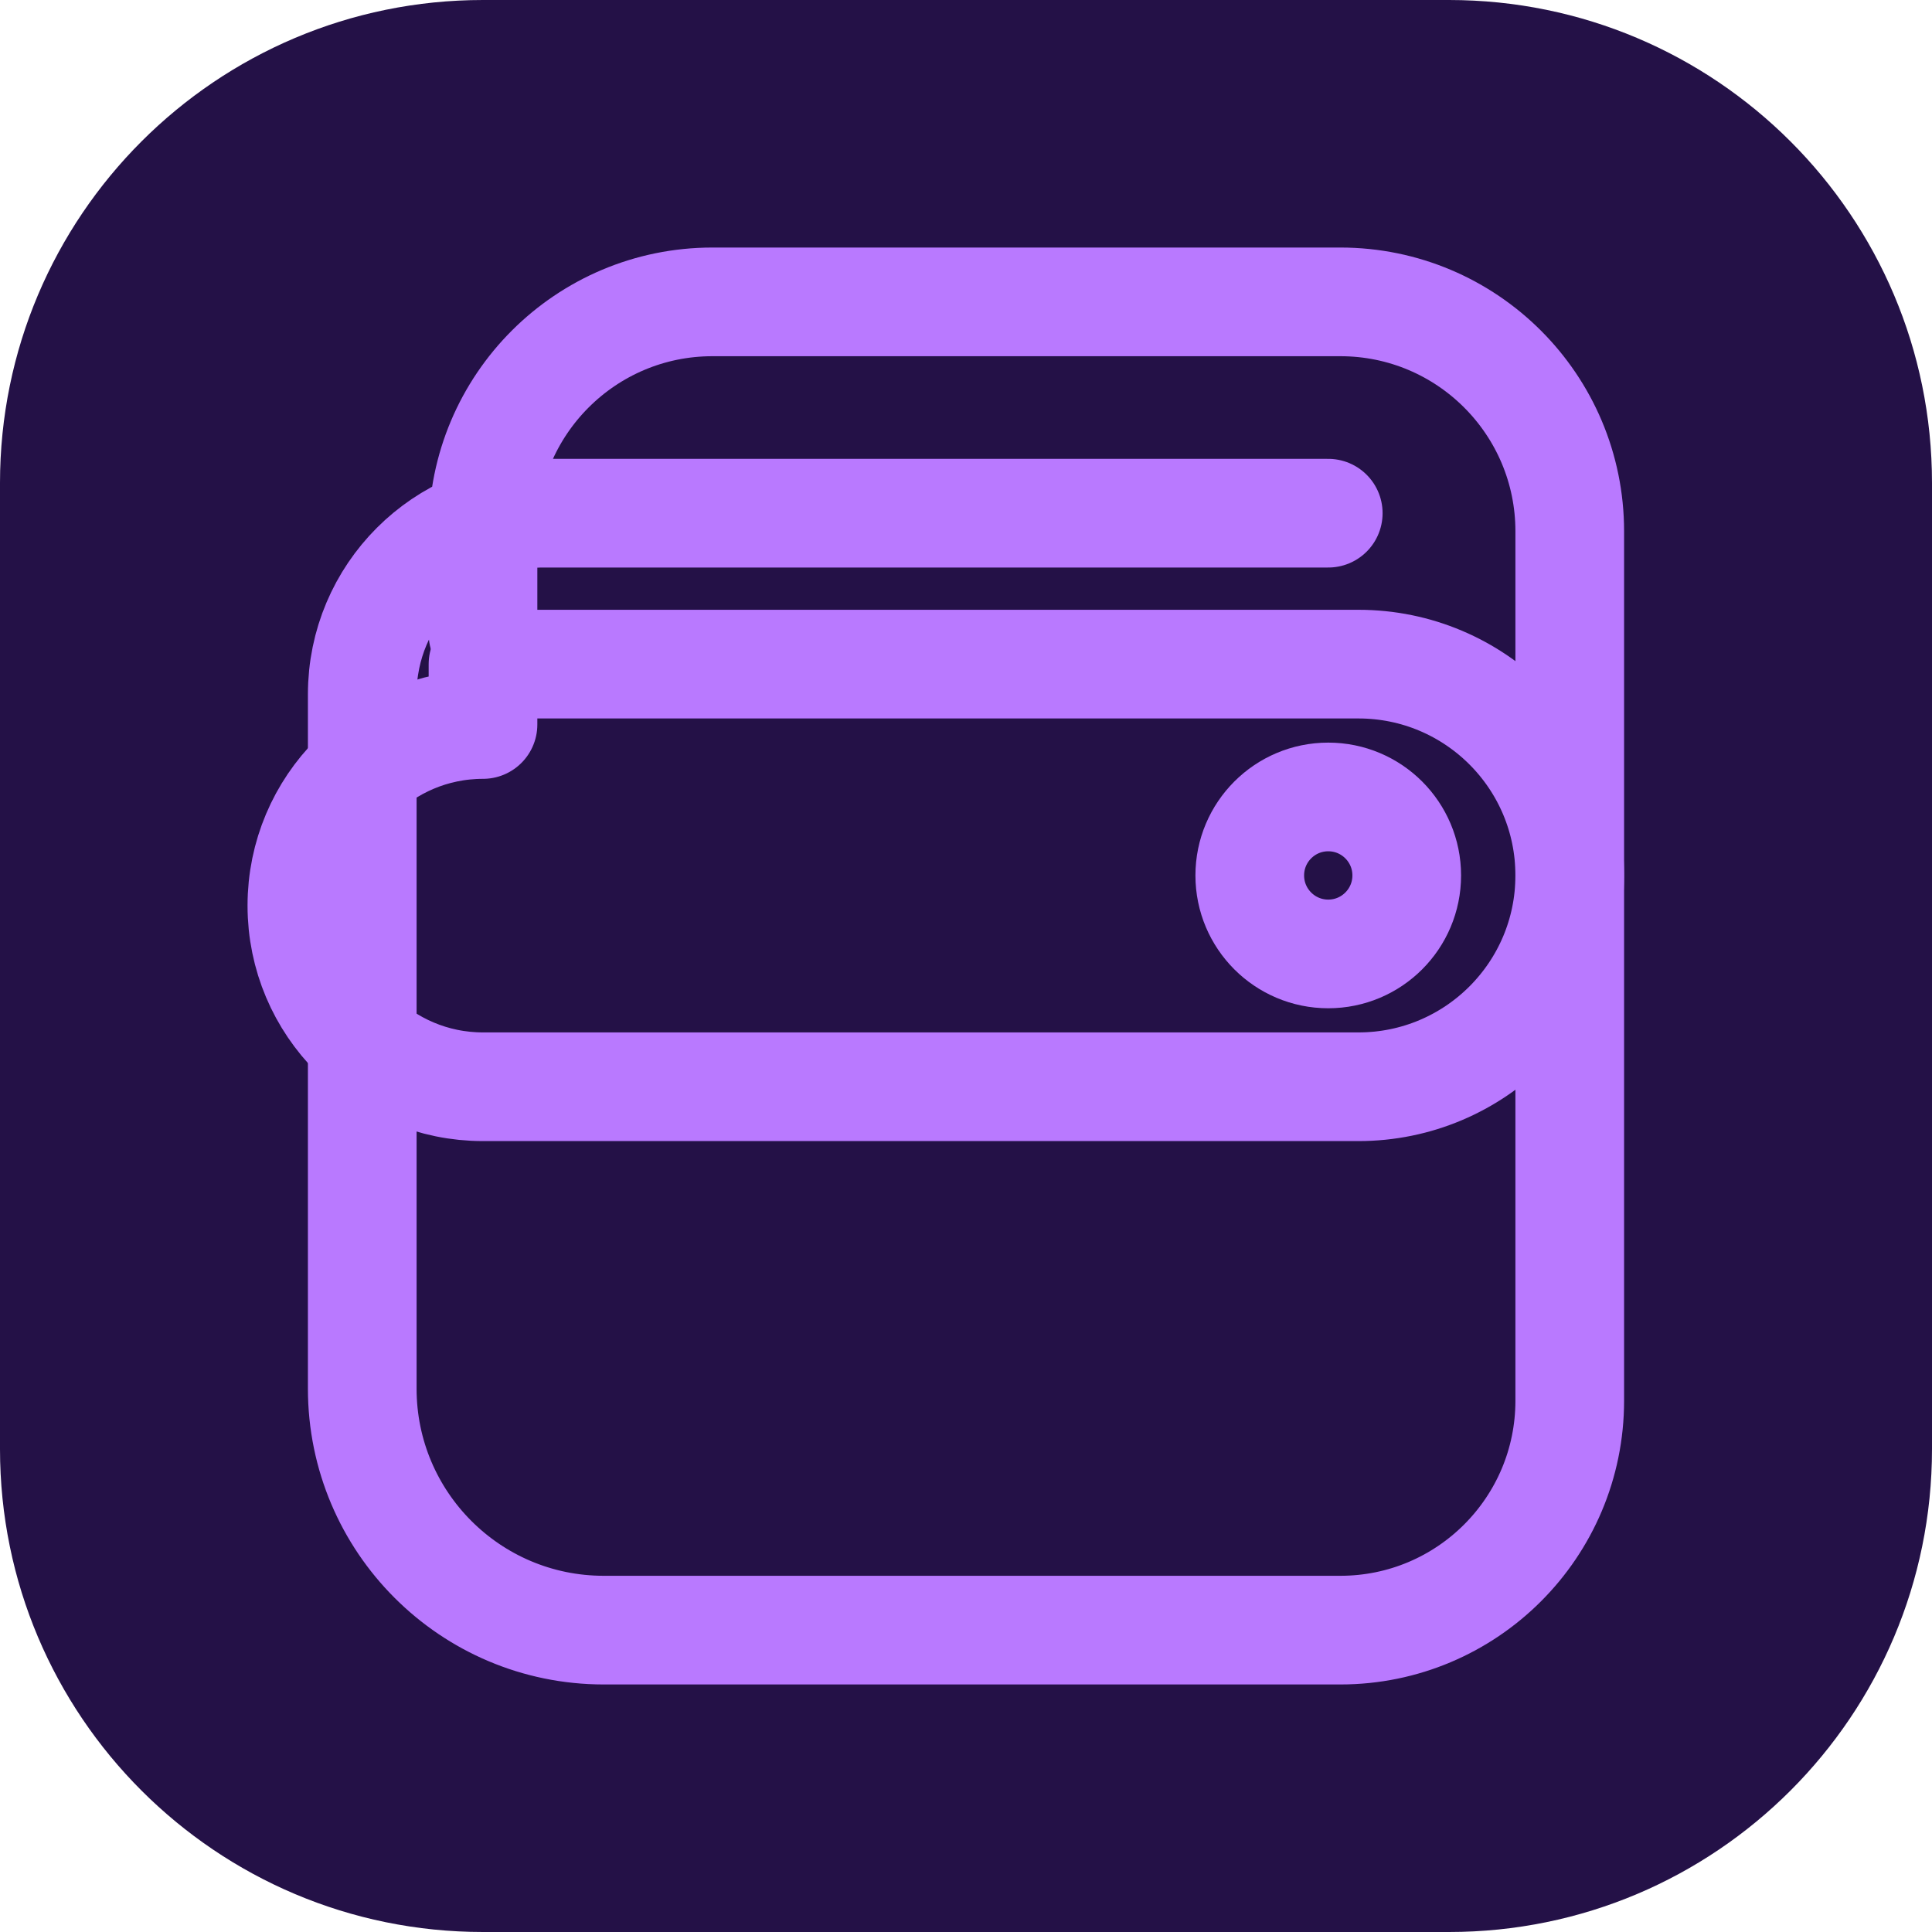
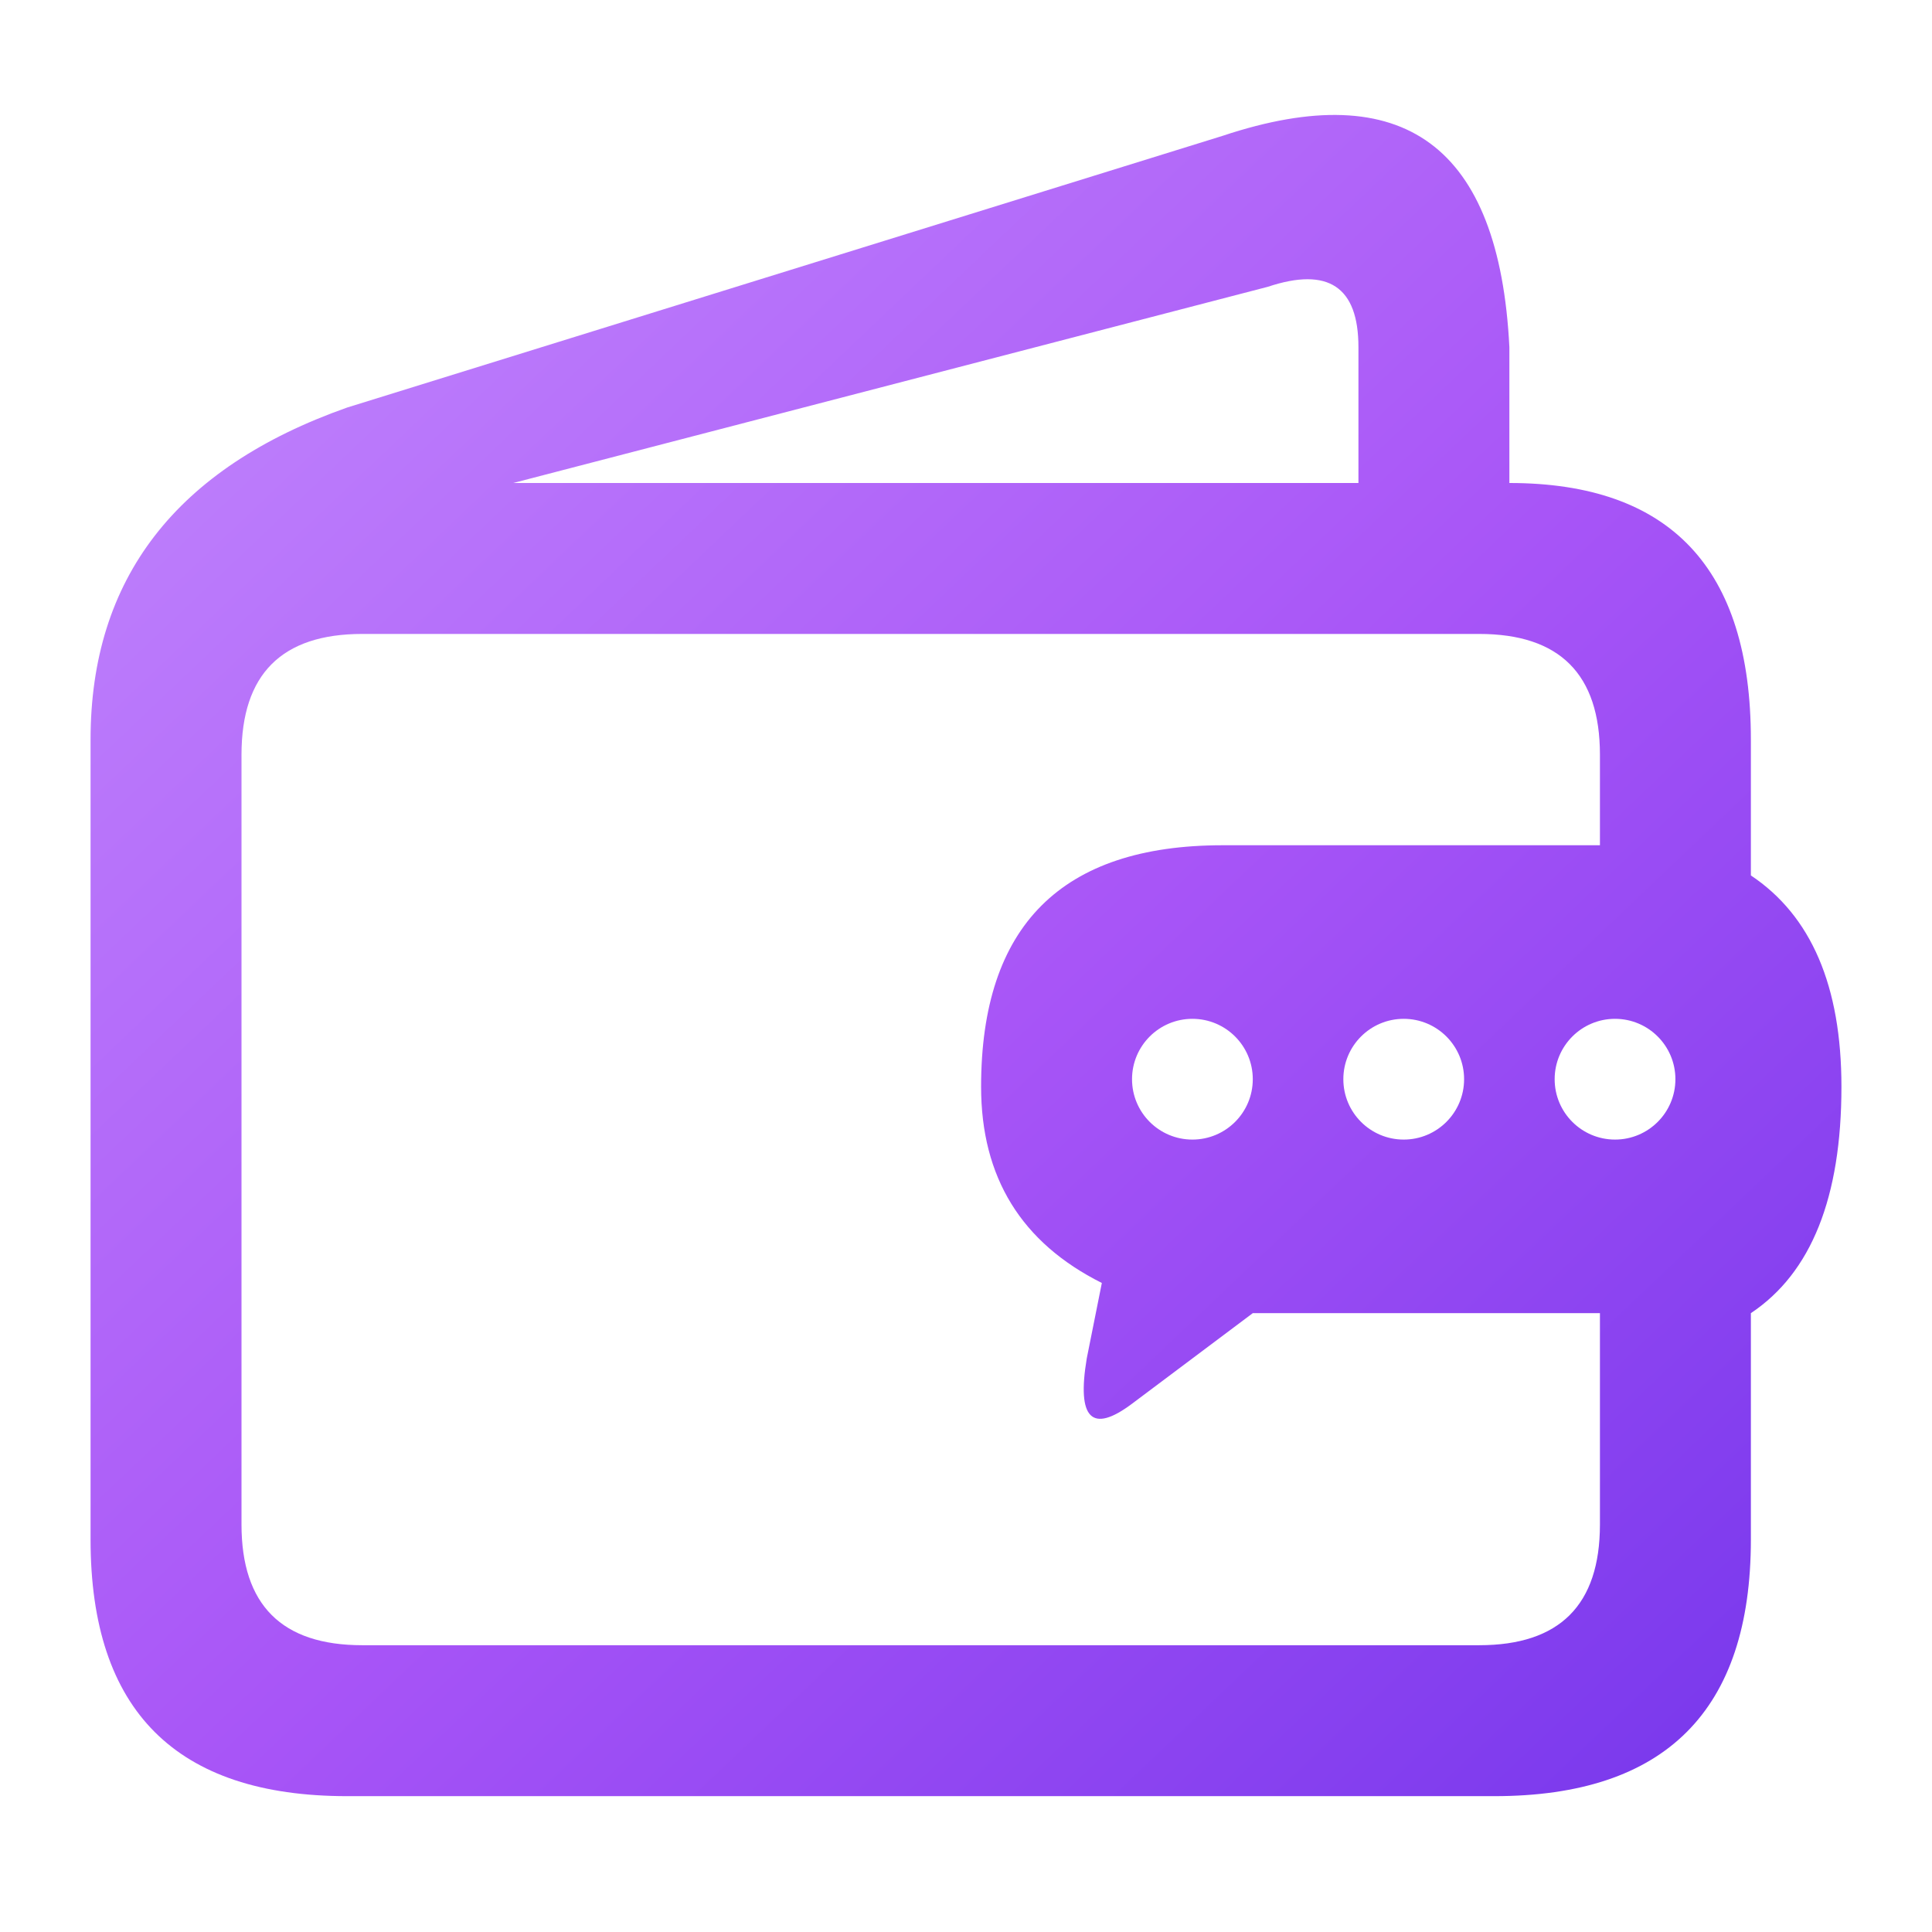
- <svg xmlns="http://www.w3.org/2000/svg" viewBox="0 0 32 32">
-   <rect width="32" height="32" rx="8" fill="#241147" />
-   <g fill="none" stroke="#b979ff" stroke-width="1.8" stroke-linecap="round" stroke-linejoin="round">
-     <path d="M8 10.5V8.8A3.8 3.8 0 0 1 11.8 5h10.4A3.8 3.8 0 0 1 26 8.8v14.4a3.8 3.8 0 0 1-3.8 3.8H10a4 4 0 0 1-4-4V11.5a3 3 0 0 1 3-3h13" />
-     <path d="M8 11h14.5a3.5 3.5 0 0 1 0 7H8a3 3 0 0 1 0-6Z" />
-     <circle cx="22" cy="14.5" r="1.3" />
-   </g>
+ <svg xmlns="http://www.w3.org/2000/svg" width="128" height="128" viewBox="0 0 128 128" role="img">
+   <defs>
+     <linearGradient id="ink" gradientUnits="userSpaceOnUse" x1="14" y1="13" x2="111" y2="115">
+       <stop stop-color="#C084FC" />
+       <stop offset=".54" stop-color="#A855F7" />
+       <stop offset="1" stop-color="#7C3AED" />
+     </linearGradient>
+   </defs>
+   <path fill="url(#ink)" fill-rule="evenodd" d="M 6 49 Q 6 33 23 27 L 81 9 Q 99 3 100 23 L100 32 Q116 32 116 49 L116 58 Q122 62 122 72 Q122 83 116 87 L116 102 Q116 119 99 119 H23 Q6 119 6 102 Z M34 32 H90 V23 Q90 17 84 19 Z M24 42 Q16 42 16 50 V101 Q16 109 24 109 H98 Q106 109 106 101 V87 H83 L75 93 Q71 96 72 90 L73 85 Q65 81 65 72 Q65 56 81 56 H106 V50 Q106 42 98 42 Z M75 71.5 a4 4 0 1 0 8 0 a4 4 0 1 0 -8 0 Z M89 71.5 a4 4 0 1 0 8 0 a4 4 0 1 0 -8 0 Z M103 71.5 a4 4 0 1 0 8 0 a4 4 0 1 0 -8 0 Z" />
</svg>
